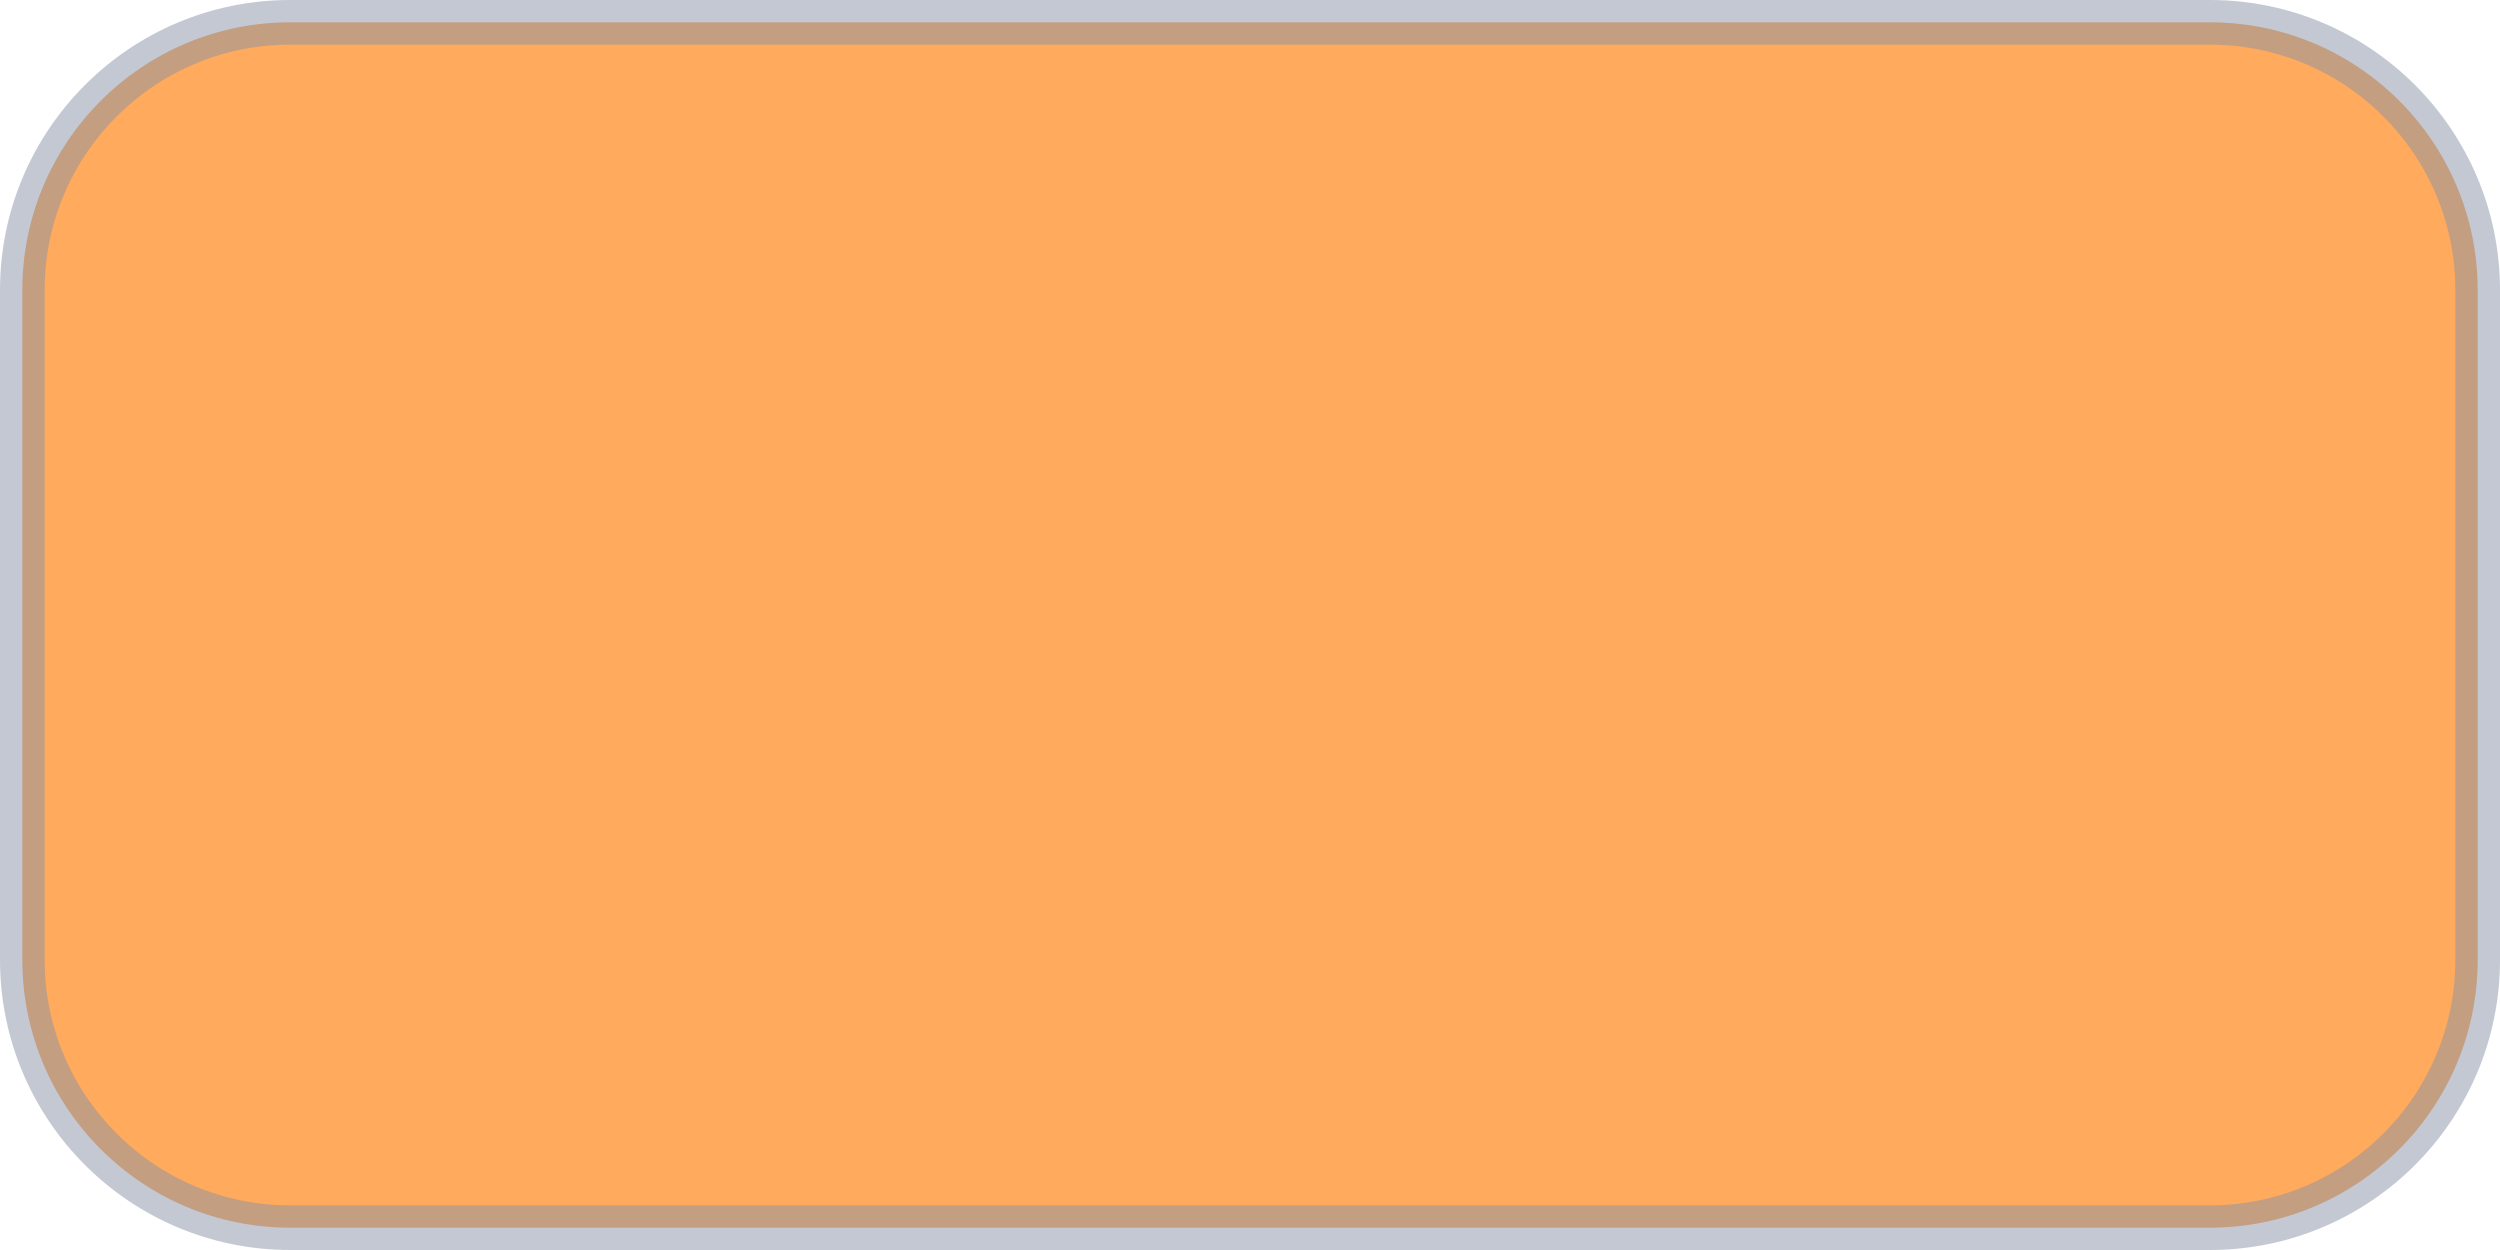
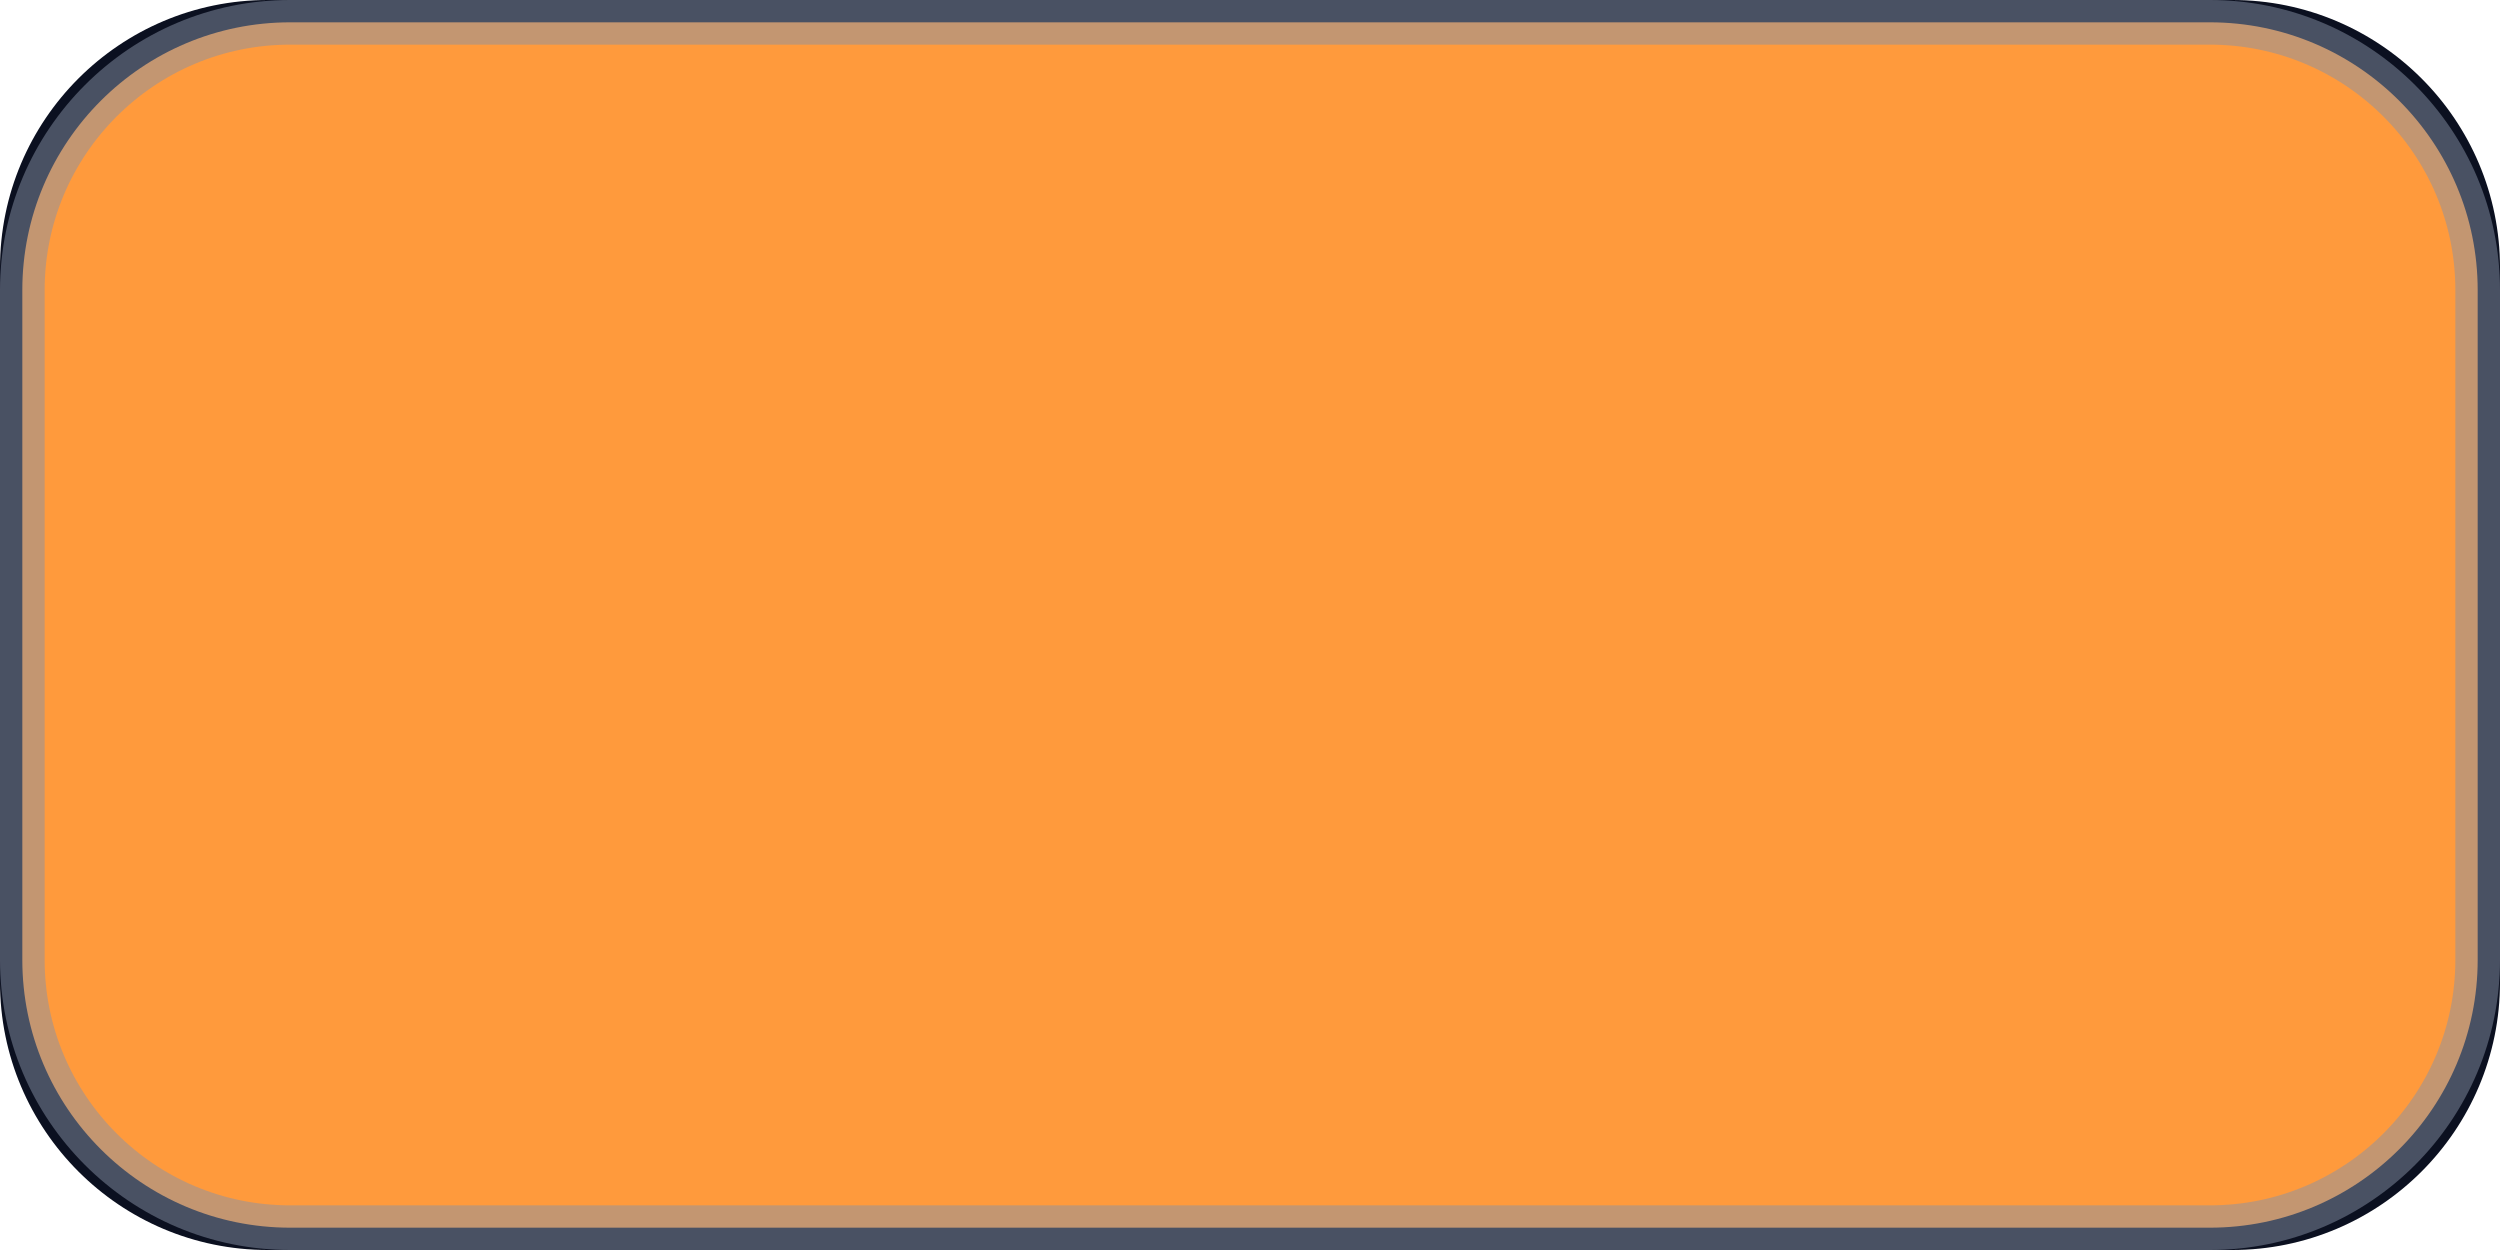
<svg xmlns="http://www.w3.org/2000/svg" width="56" height="28" viewBox="0 0 56 28">
-   <rect width="56" height="28" rx="6" fill="none" />
-   <rect x="0.5" y="0.5" width="55" height="27" rx="6" fill="#FFAA5C" stroke="#8892a6" stroke-opacity="0.5" />
+   <rect width="56" height="28" rx="6" fill="#0B1020" />
+   <rect x="0.5" y="0.5" width="55" height="27" rx="6" fill="#FF9A3C" stroke="#8892a6" stroke-opacity="0.5" />
</svg>
